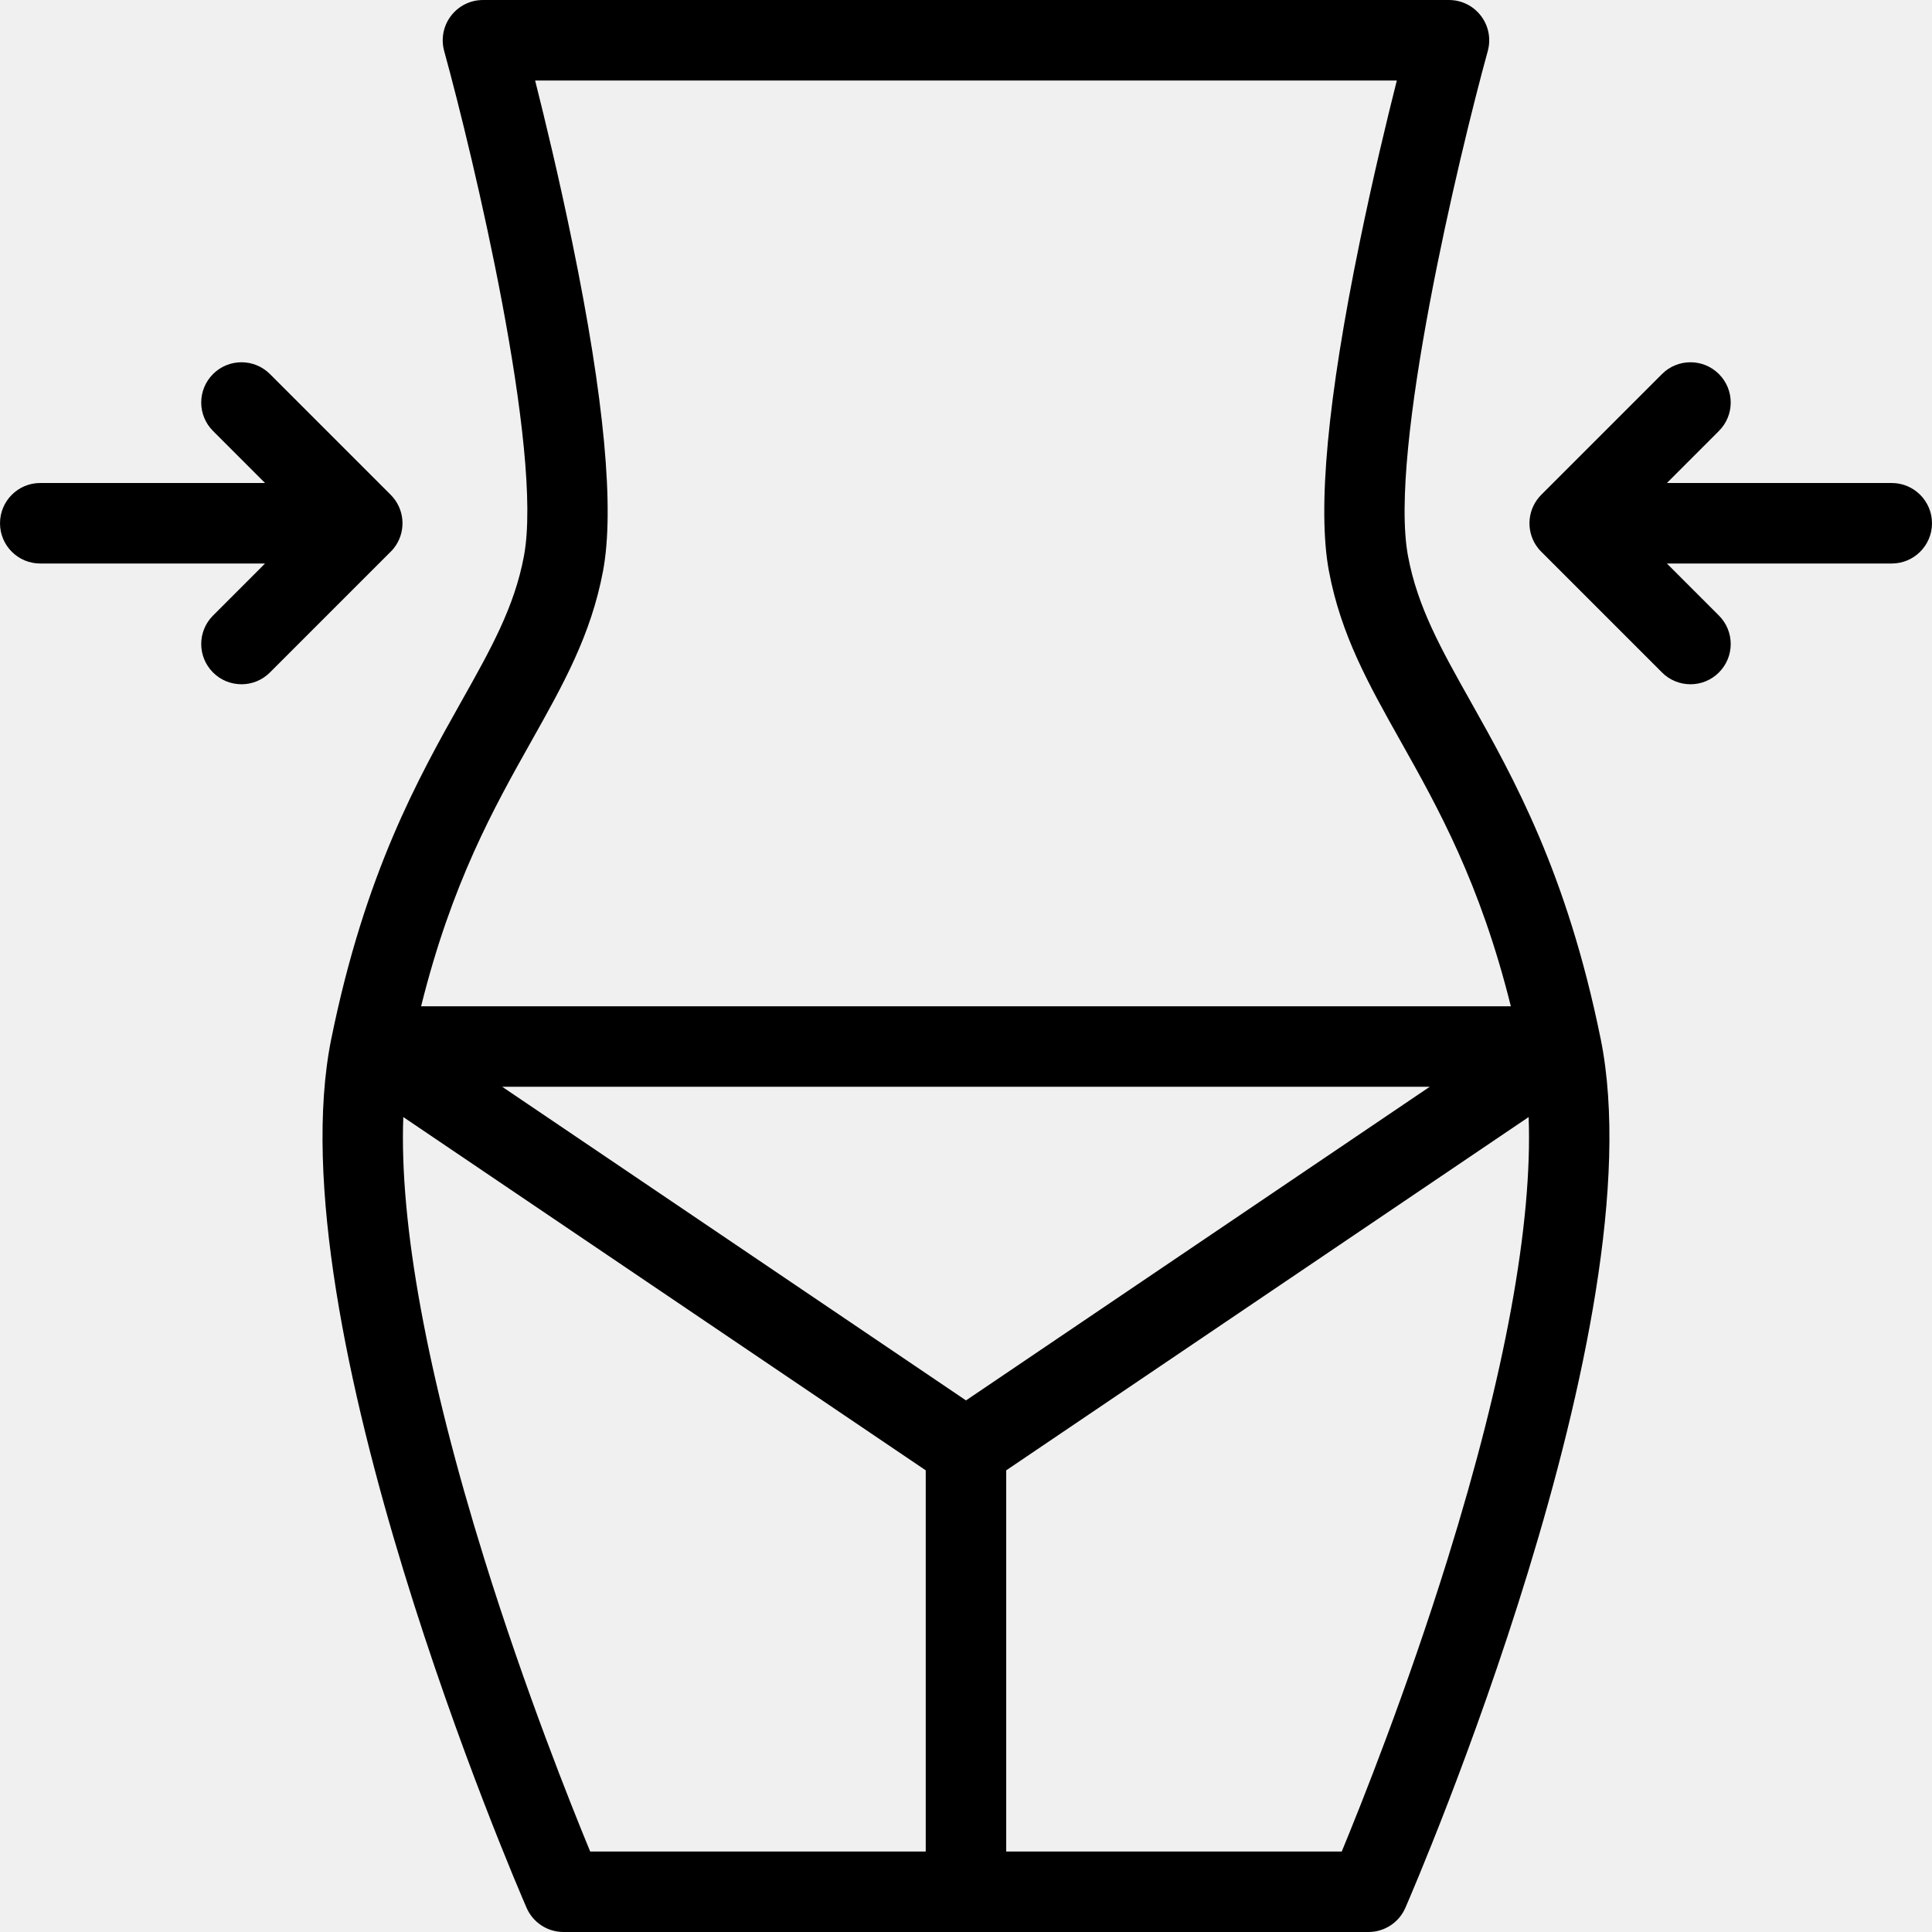
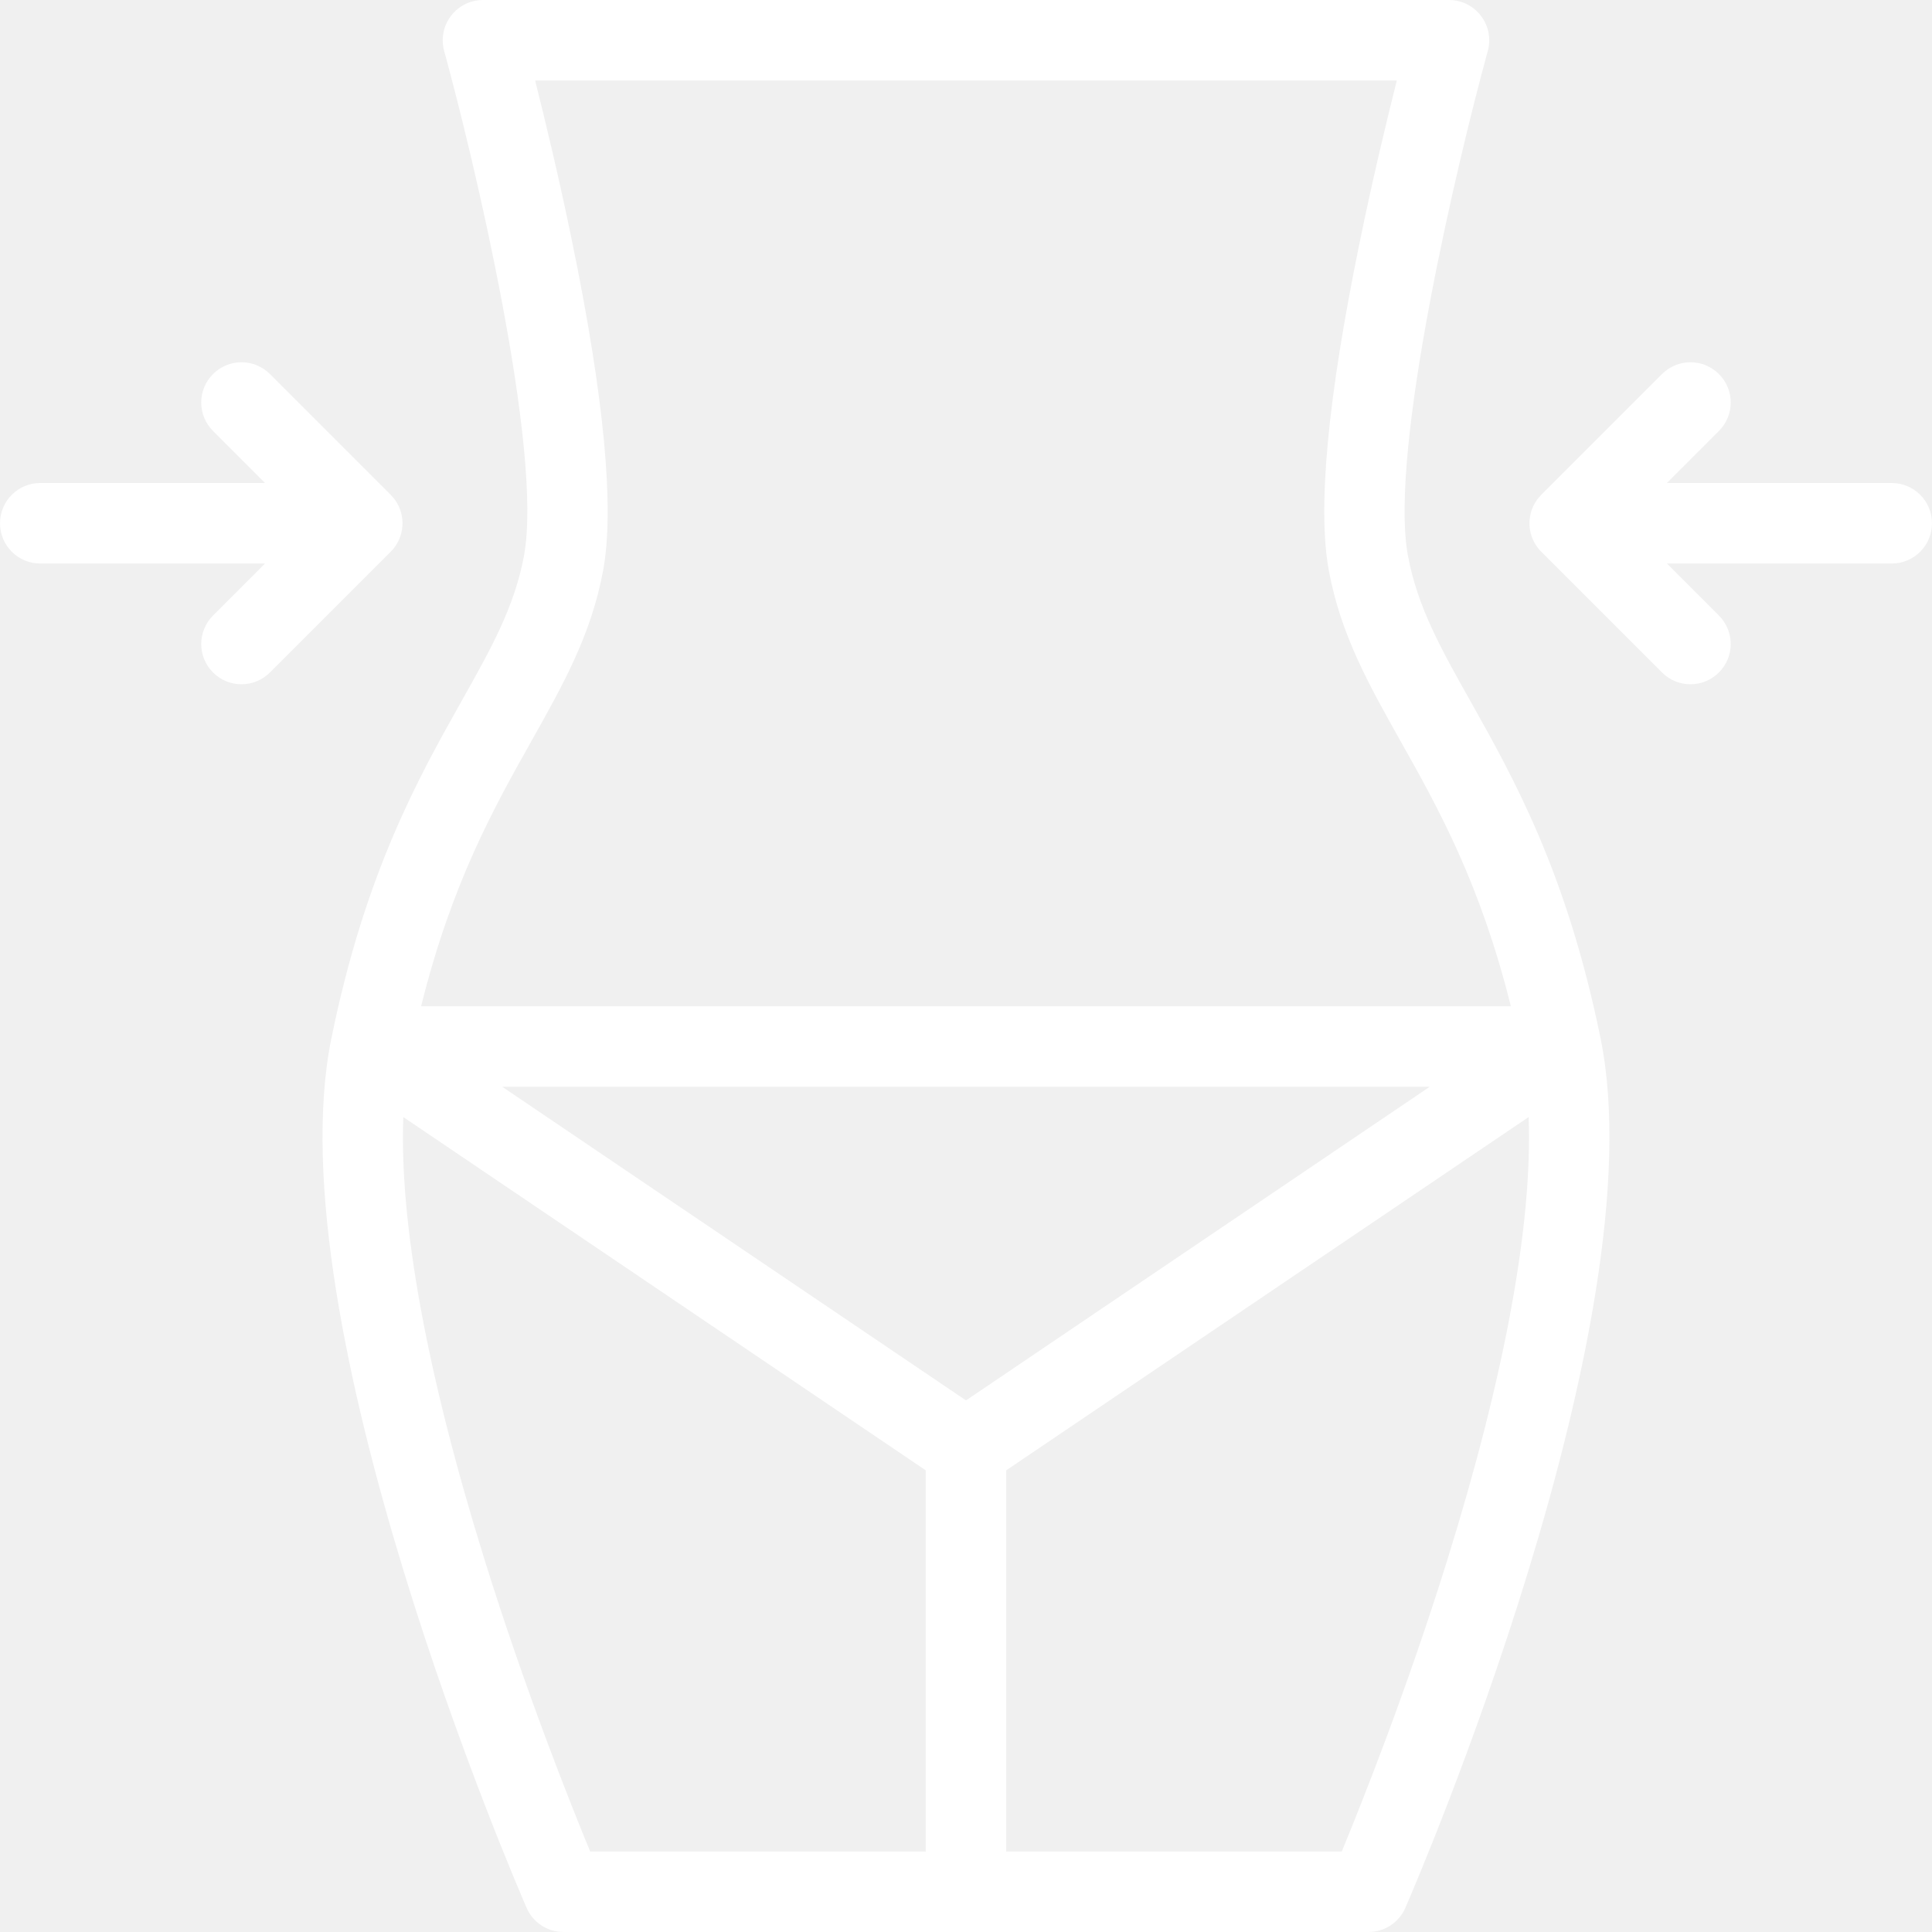
<svg xmlns="http://www.w3.org/2000/svg" version="1.1" x="0px" y="0px" viewBox="0 0 512 512" enable-background="new 0 0 512 512" xml:space="preserve" style="max-width:100%" height="100%">
-   <g style="" fill="currentColor">
-     <path fill="currentColor" d="M424.187,275.219c-0.016-0.031-0.016-0.062-0.031-0.078c-8.906-43.805-23.047-68.984-34.422-89.226   c-7.859-13.984-14.062-25.023-16.594-38.539c-5.219-27.812,13.484-106.069,21.141-133.874c0.875-3.211,0.219-6.648-1.812-9.297   c-2.016-2.648-5.141-4.203-8.469-4.203H128.002c-3.344,0-6.469,1.555-8.484,4.203c-2.031,2.648-2.688,6.086-1.812,9.297   c7.656,27.805,26.359,106.062,21.141,133.874c-2.531,13.516-8.734,24.555-16.594,38.539   c-11.375,20.241-25.516,45.421-34.422,89.226c-0.016,0.016-0.016,0.047-0.031,0.078c0,0.031-0.016,0.094-0.016,0.125   c-15.156,75.154,49.016,223.936,51.766,230.248c1.688,3.891,5.53,6.406,9.78,6.406h213.326c4.25,0,8.094-2.516,9.781-6.406   c2.75-6.312,66.921-155.094,51.766-230.248C424.202,275.312,424.187,275.25,424.187,275.219z M256,371.123L133.08,288h245.825   L256,371.123z M140.846,196.367c8.468-15.077,15.78-28.093,18.968-45.062c3.078-16.445,0.344-45.734-8.156-87.077   c-3.484-17.023-7.218-32.477-9.843-42.891h228.356c-2.625,10.414-6.359,25.867-9.844,42.891   c-8.5,41.343-11.234,70.632-8.156,87.077c3.188,16.969,10.5,29.984,18.969,45.062c9.969,17.734,21.109,37.586,29.25,70.305H111.596   C119.736,233.953,130.877,214.102,140.846,196.367z M128.377,413.232c-15.25-49.016-22.547-88.998-21.5-117.201l138.451,93.623   V490.67h-88.921C151.173,477.998,139.189,447.982,128.377,413.232z M383.608,413.232c-10.812,34.75-22.797,64.766-28.031,77.438   h-88.921V389.654l138.452-93.623C406.155,324.234,398.858,364.217,383.608,413.232z" style="" />
-     <path fill="currentColor" d="M104.908,144.54c2.734-4.141,2.281-9.766-1.375-13.414l-32-32c-4.156-4.163-10.922-4.163-15.078,0   c-4.172,4.172-4.172,10.922,0,15.086l13.781,13.789H10.659c-5.891,0-10.656,4.781-10.656,10.672s4.766,10.664,10.656,10.664h59.577   l-13.781,13.789c-4.172,4.172-4.172,10.922,0,15.086c2.078,2.086,4.812,3.125,7.547,3.125c2.719,0,5.453-1.039,7.531-3.125l32-32   C104.064,145.696,104.518,145.134,104.908,144.54z" style="" />
-     <path fill="currentColor" d="M501.325,128.001h-59.577l13.781-13.789c4.172-4.164,4.172-10.914,0-15.086   c-4.156-4.163-10.922-4.163-15.078,0l-31.999,32c-3.641,3.648-4.109,9.273-1.375,13.414c0.391,0.594,0.844,1.156,1.375,1.672   l31.999,32c2.078,2.086,4.812,3.125,7.547,3.125c2.719,0,5.453-1.039,7.531-3.125c4.172-4.164,4.172-10.914,0-15.086   l-13.781-13.789h59.577c5.891,0,10.672-4.773,10.672-10.664S507.216,128.001,501.325,128.001z" style="" />
+   <g style="" fill="white">
+     <path fill="white" d="M424.187,275.219c-0.016-0.031-0.016-0.062-0.031-0.078c-8.906-43.805-23.047-68.984-34.422-89.226   c-7.859-13.984-14.062-25.023-16.594-38.539c-5.219-27.812,13.484-106.069,21.141-133.874c0.875-3.211,0.219-6.648-1.812-9.297   c-2.016-2.648-5.141-4.203-8.469-4.203H128.002c-3.344,0-6.469,1.555-8.484,4.203c-2.031,2.648-2.688,6.086-1.812,9.297   c7.656,27.805,26.359,106.062,21.141,133.874c-2.531,13.516-8.734,24.555-16.594,38.539   c-11.375,20.241-25.516,45.421-34.422,89.226c-0.016,0.016-0.016,0.047-0.031,0.078c0,0.031-0.016,0.094-0.016,0.125   c-15.156,75.154,49.016,223.936,51.766,230.248c1.688,3.891,5.53,6.406,9.78,6.406h213.326c4.25,0,8.094-2.516,9.781-6.406   c2.75-6.312,66.921-155.094,51.766-230.248C424.202,275.312,424.187,275.25,424.187,275.219z M256,371.123L133.08,288h245.825   L256,371.123z M140.846,196.367c8.468-15.077,15.78-28.093,18.968-45.062c3.078-16.445,0.344-45.734-8.156-87.077   c-3.484-17.023-7.218-32.477-9.843-42.891h228.356c-2.625,10.414-6.359,25.867-9.844,42.891   c-8.5,41.343-11.234,70.632-8.156,87.077c3.188,16.969,10.5,29.984,18.969,45.062c9.969,17.734,21.109,37.586,29.25,70.305H111.596   C119.736,233.953,130.877,214.102,140.846,196.367z M128.377,413.232c-15.25-49.016-22.547-88.998-21.5-117.201l138.451,93.623   V490.67h-88.921C151.173,477.998,139.189,447.982,128.377,413.232z M383.608,413.232c-10.812,34.75-22.797,64.766-28.031,77.438   h-88.921V389.654l138.452-93.623C406.155,324.234,398.858,364.217,383.608,413.232z" style="" />
+     <path fill="white" d="M104.908,144.54c2.734-4.141,2.281-9.766-1.375-13.414l-32-32c-4.156-4.163-10.922-4.163-15.078,0   c-4.172,4.172-4.172,10.922,0,15.086l13.781,13.789H10.659c-5.891,0-10.656,4.781-10.656,10.672s4.766,10.664,10.656,10.664h59.577   l-13.781,13.789c-4.172,4.172-4.172,10.922,0,15.086c2.078,2.086,4.812,3.125,7.547,3.125c2.719,0,5.453-1.039,7.531-3.125l32-32   C104.064,145.696,104.518,145.134,104.908,144.54z" style="" />
+     <path fill="white" d="M501.325,128.001h-59.577l13.781-13.789c4.172-4.164,4.172-10.914,0-15.086   c-4.156-4.163-10.922-4.163-15.078,0l-31.999,32c-3.641,3.648-4.109,9.273-1.375,13.414c0.391,0.594,0.844,1.156,1.375,1.672   l31.999,32c2.078,2.086,4.812,3.125,7.547,3.125c2.719,0,5.453-1.039,7.531-3.125c4.172-4.164,4.172-10.914,0-15.086   l-13.781-13.789h59.577c5.891,0,10.672-4.773,10.672-10.664S507.216,128.001,501.325,128.001z" style="" />
  </g>
</svg>
